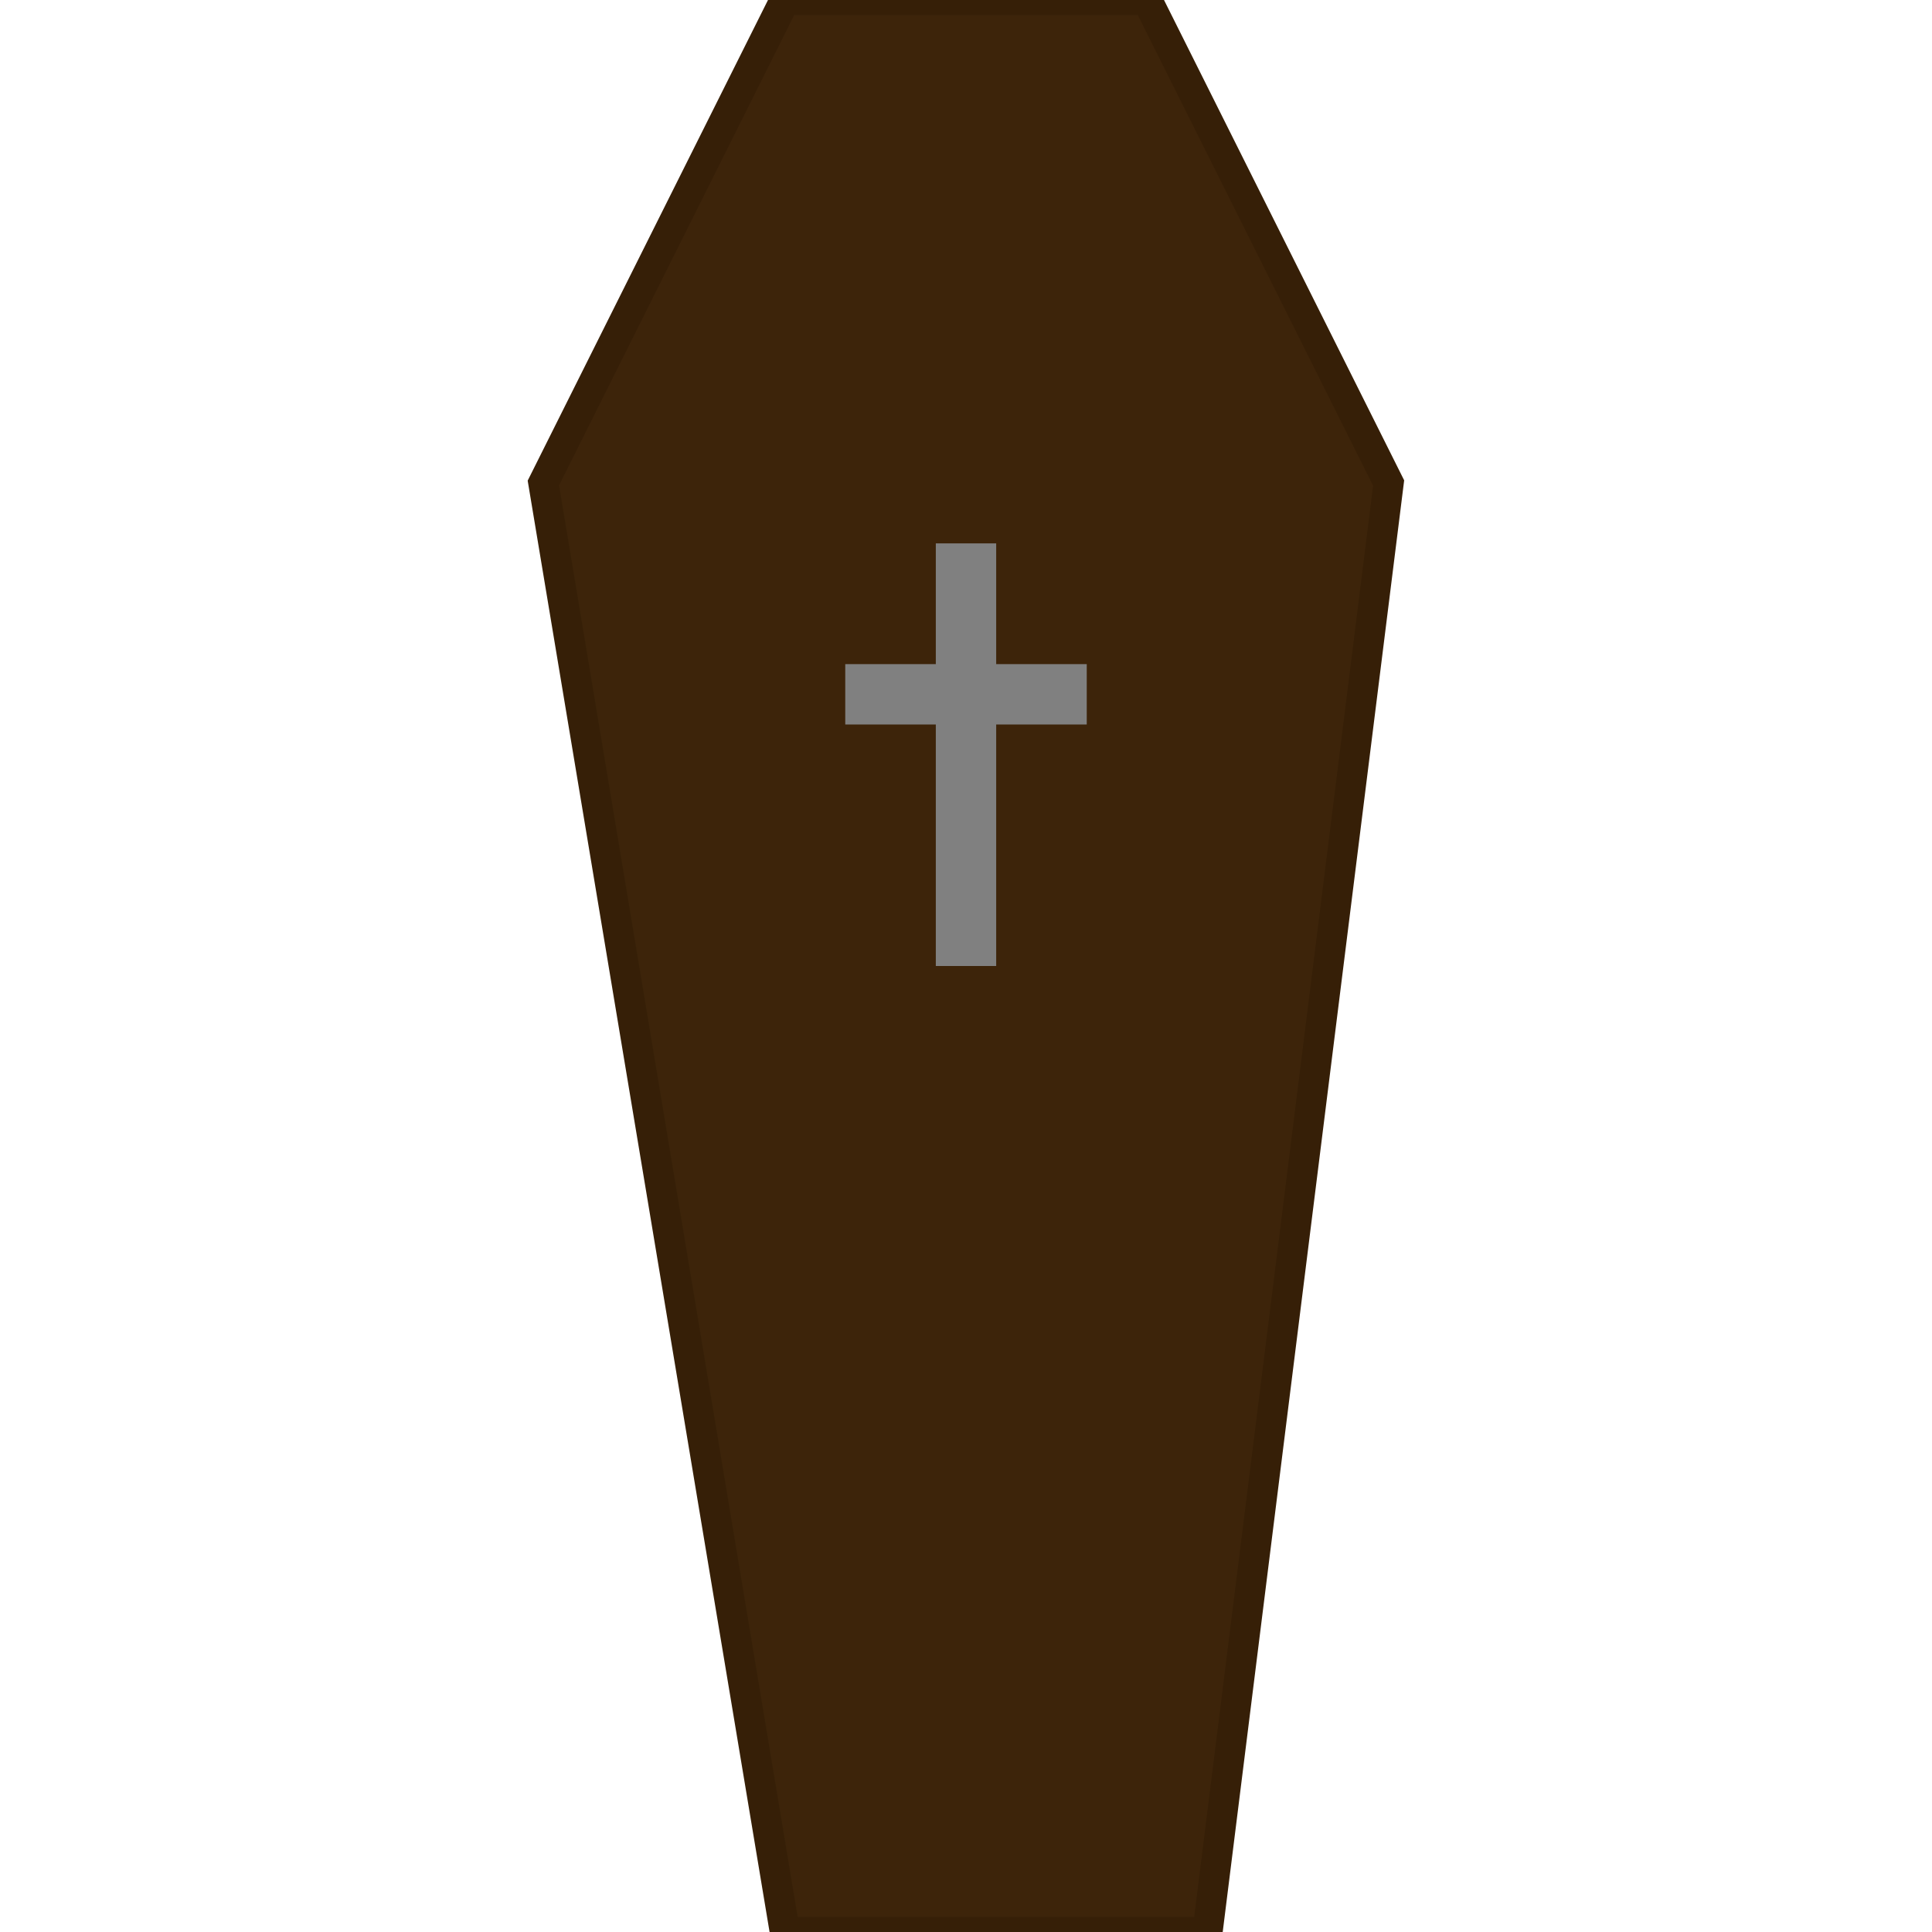
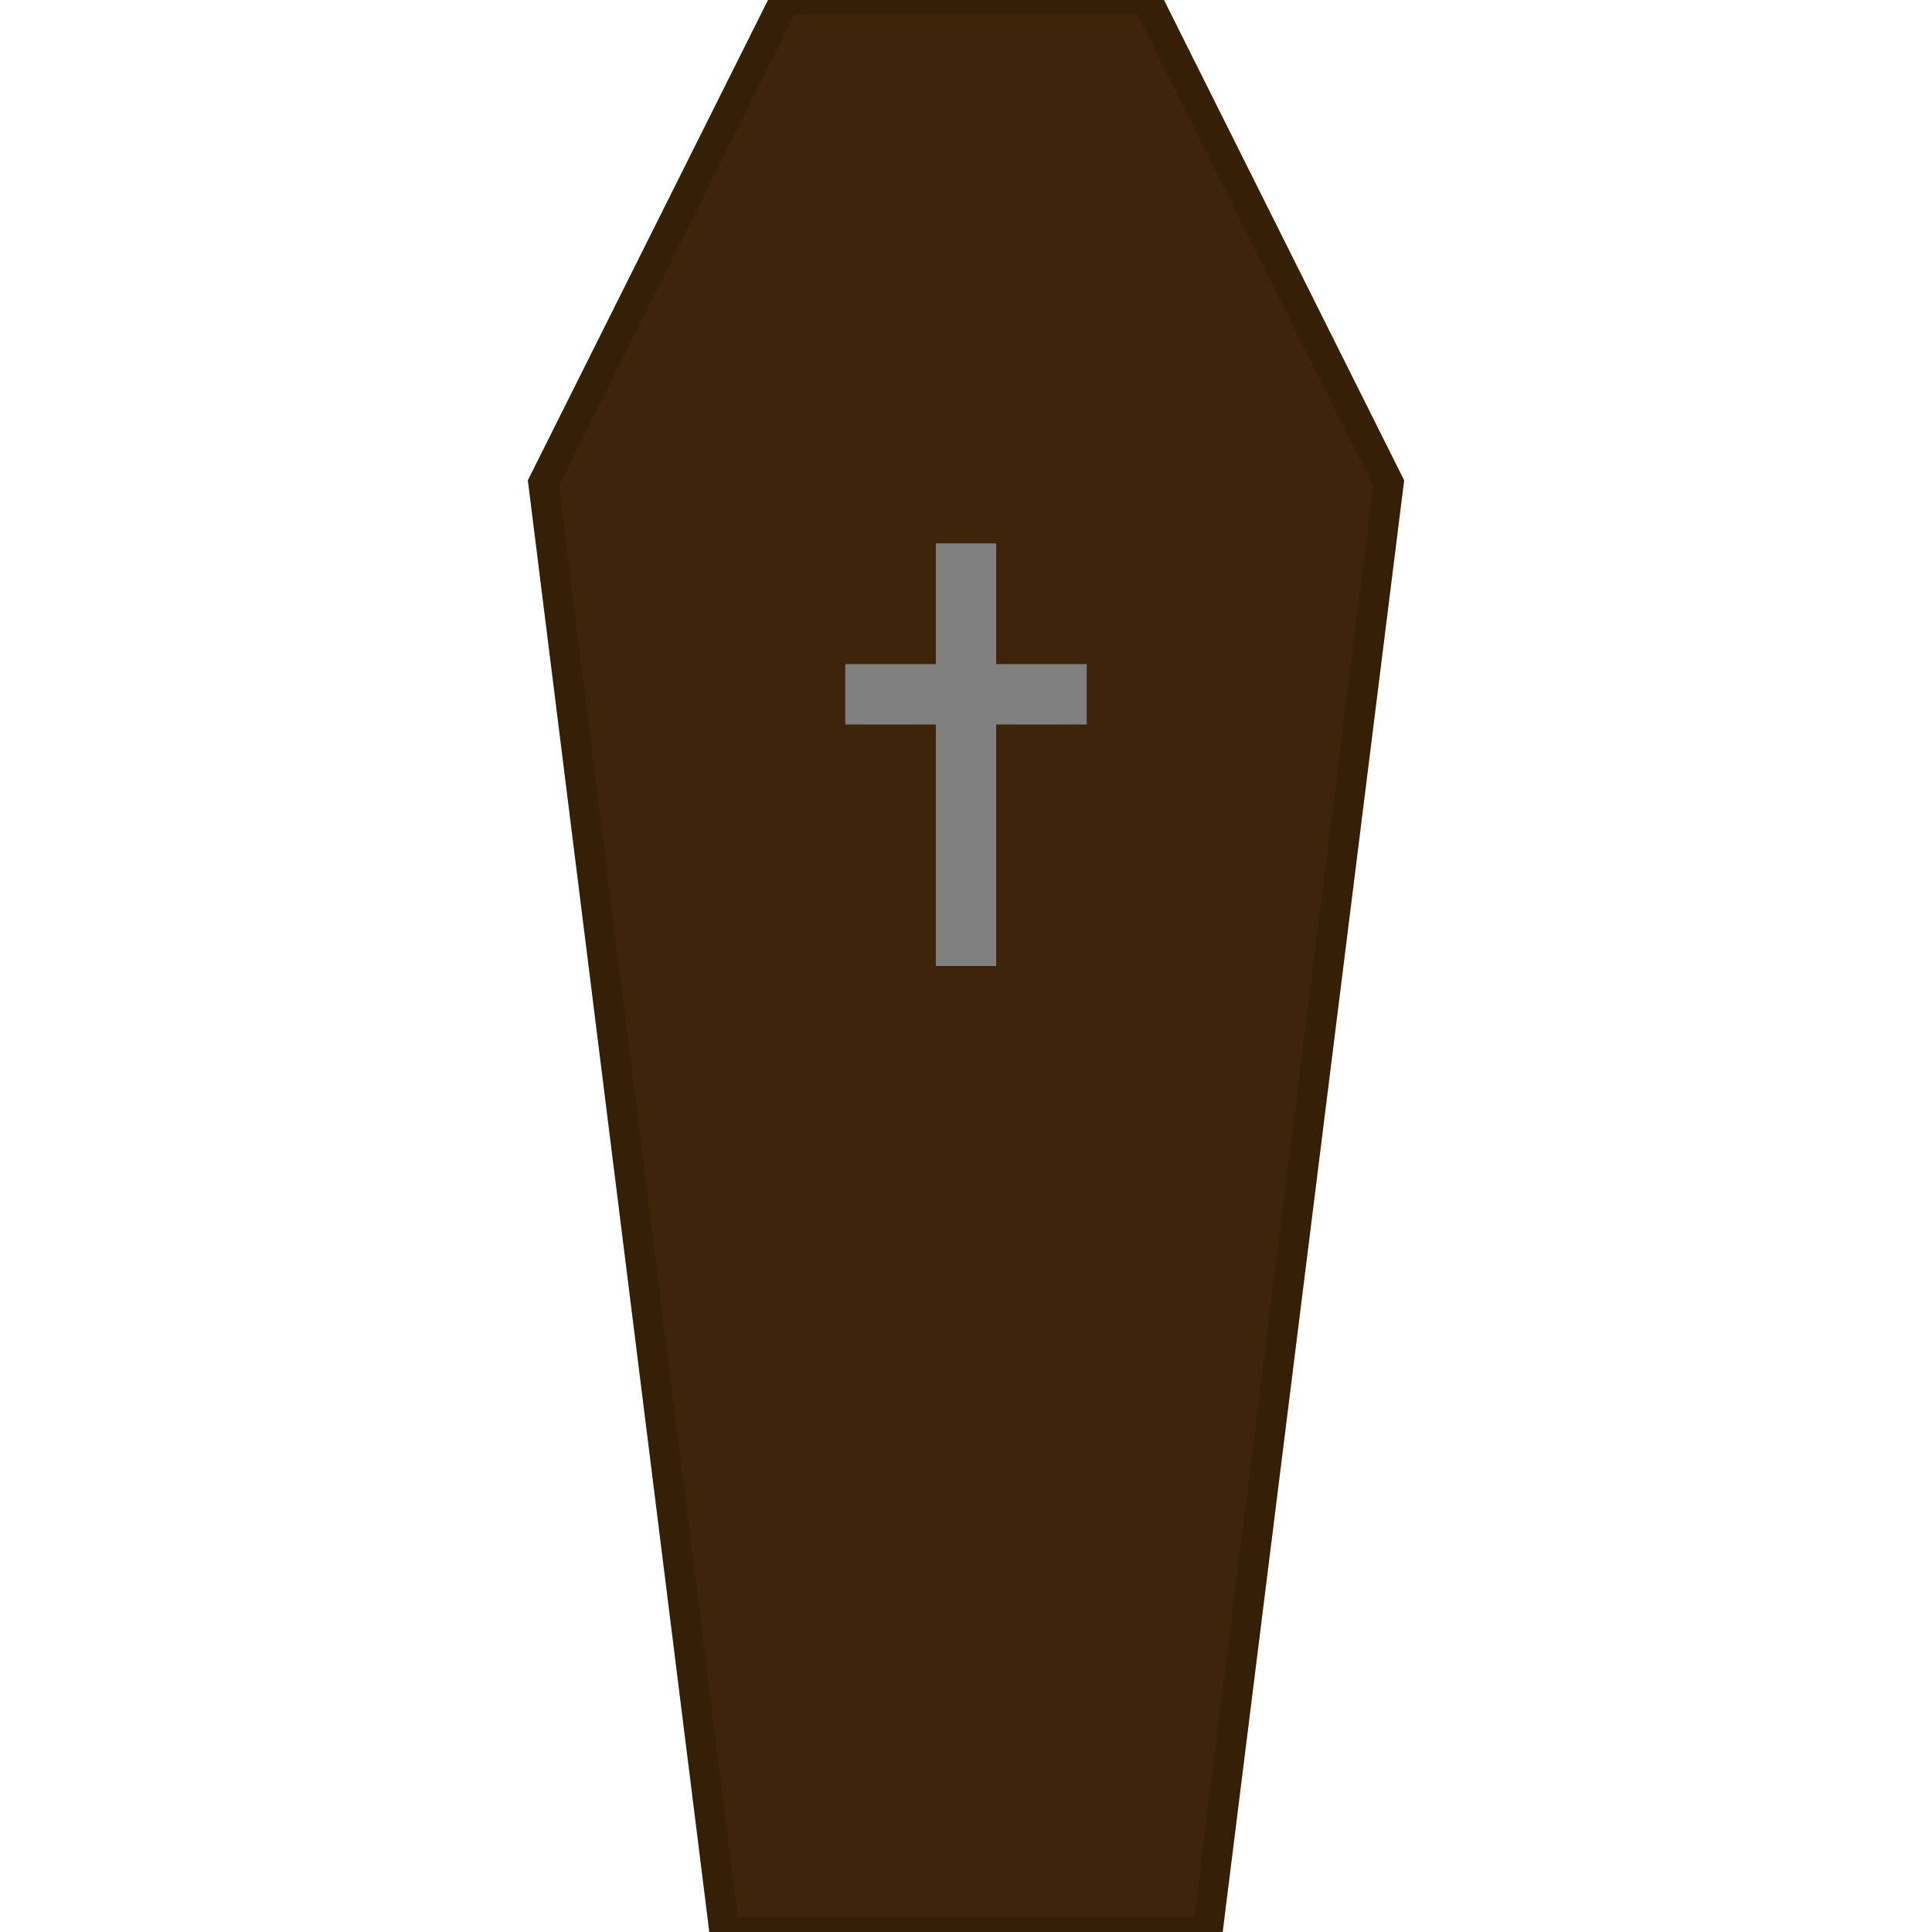
<svg xmlns="http://www.w3.org/2000/svg" width="64" height="64">
-   <polygon points="26,0 18,16 26,64 40,64 46,16 38,0" fill="#3d240a" stroke="#361f07" />
+   <polygon points="26,0 18,16 24,64 40,64 46,16 38,0" fill="#3d240a" stroke="#361f07" />
  <rect x="31" y="18" width="2" height="14" fill="gray" />
  <rect x="28" y="22" width="8" height="2" fill="gray" />
</svg>
